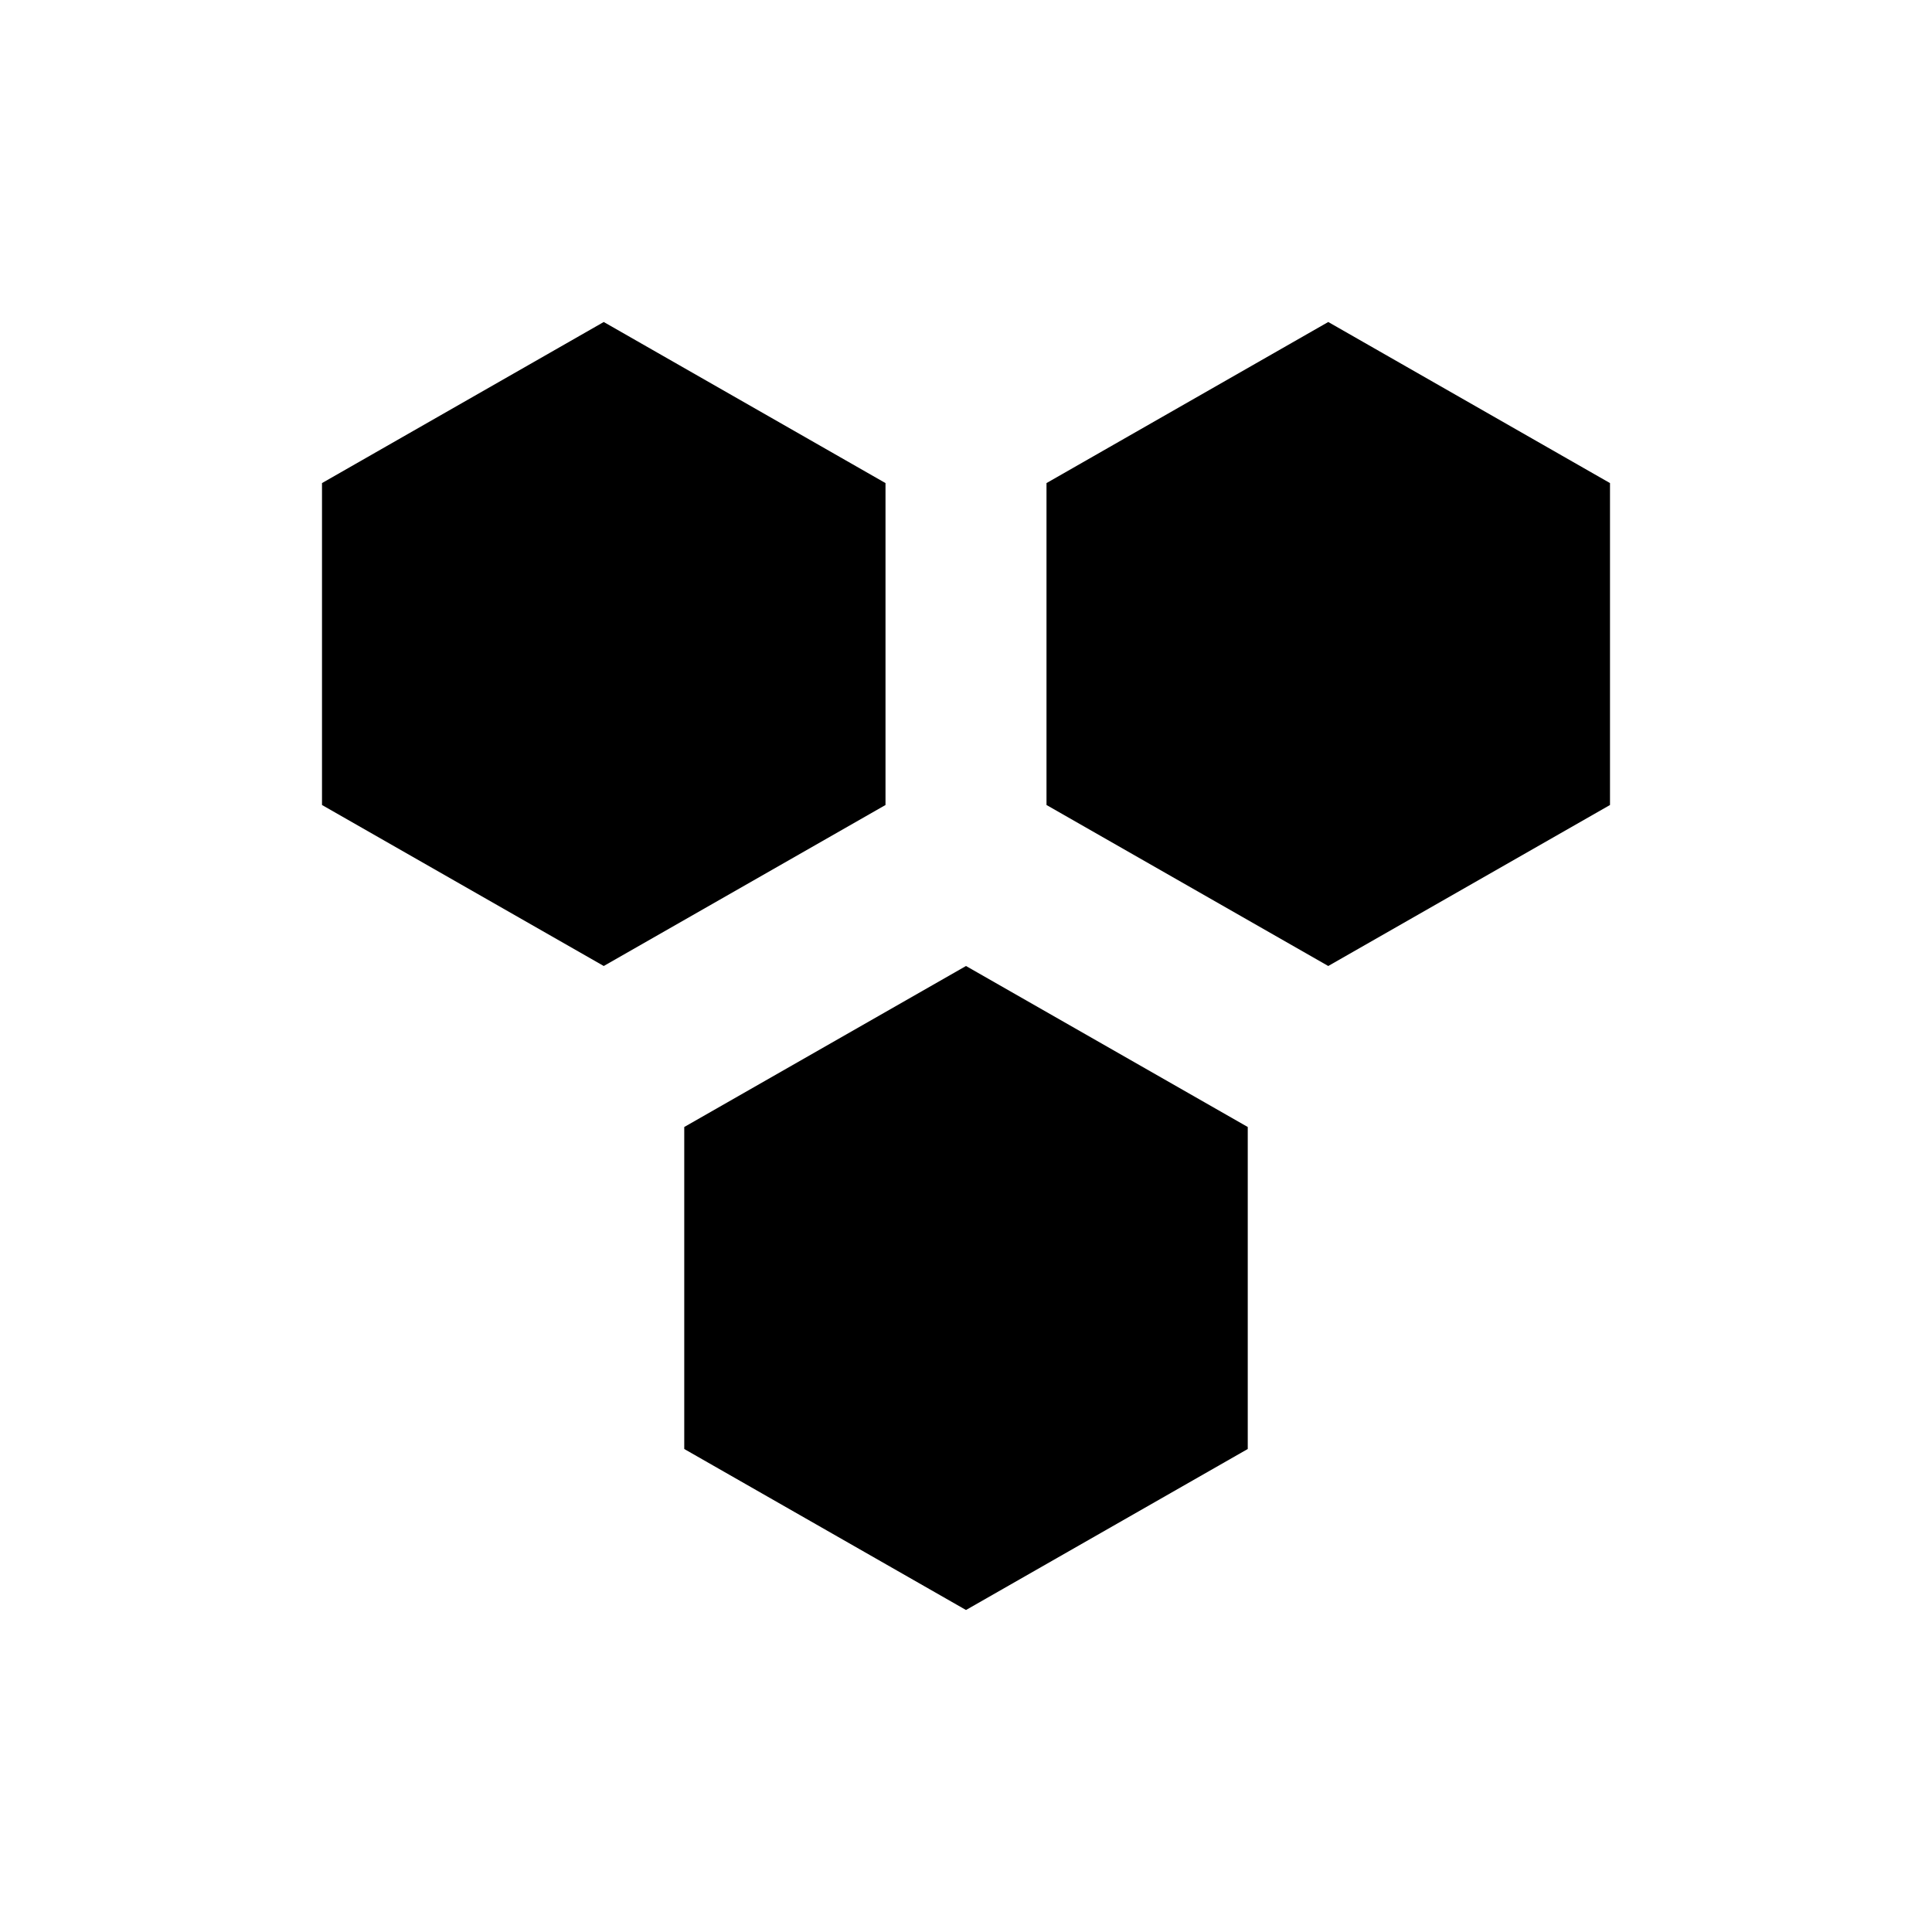
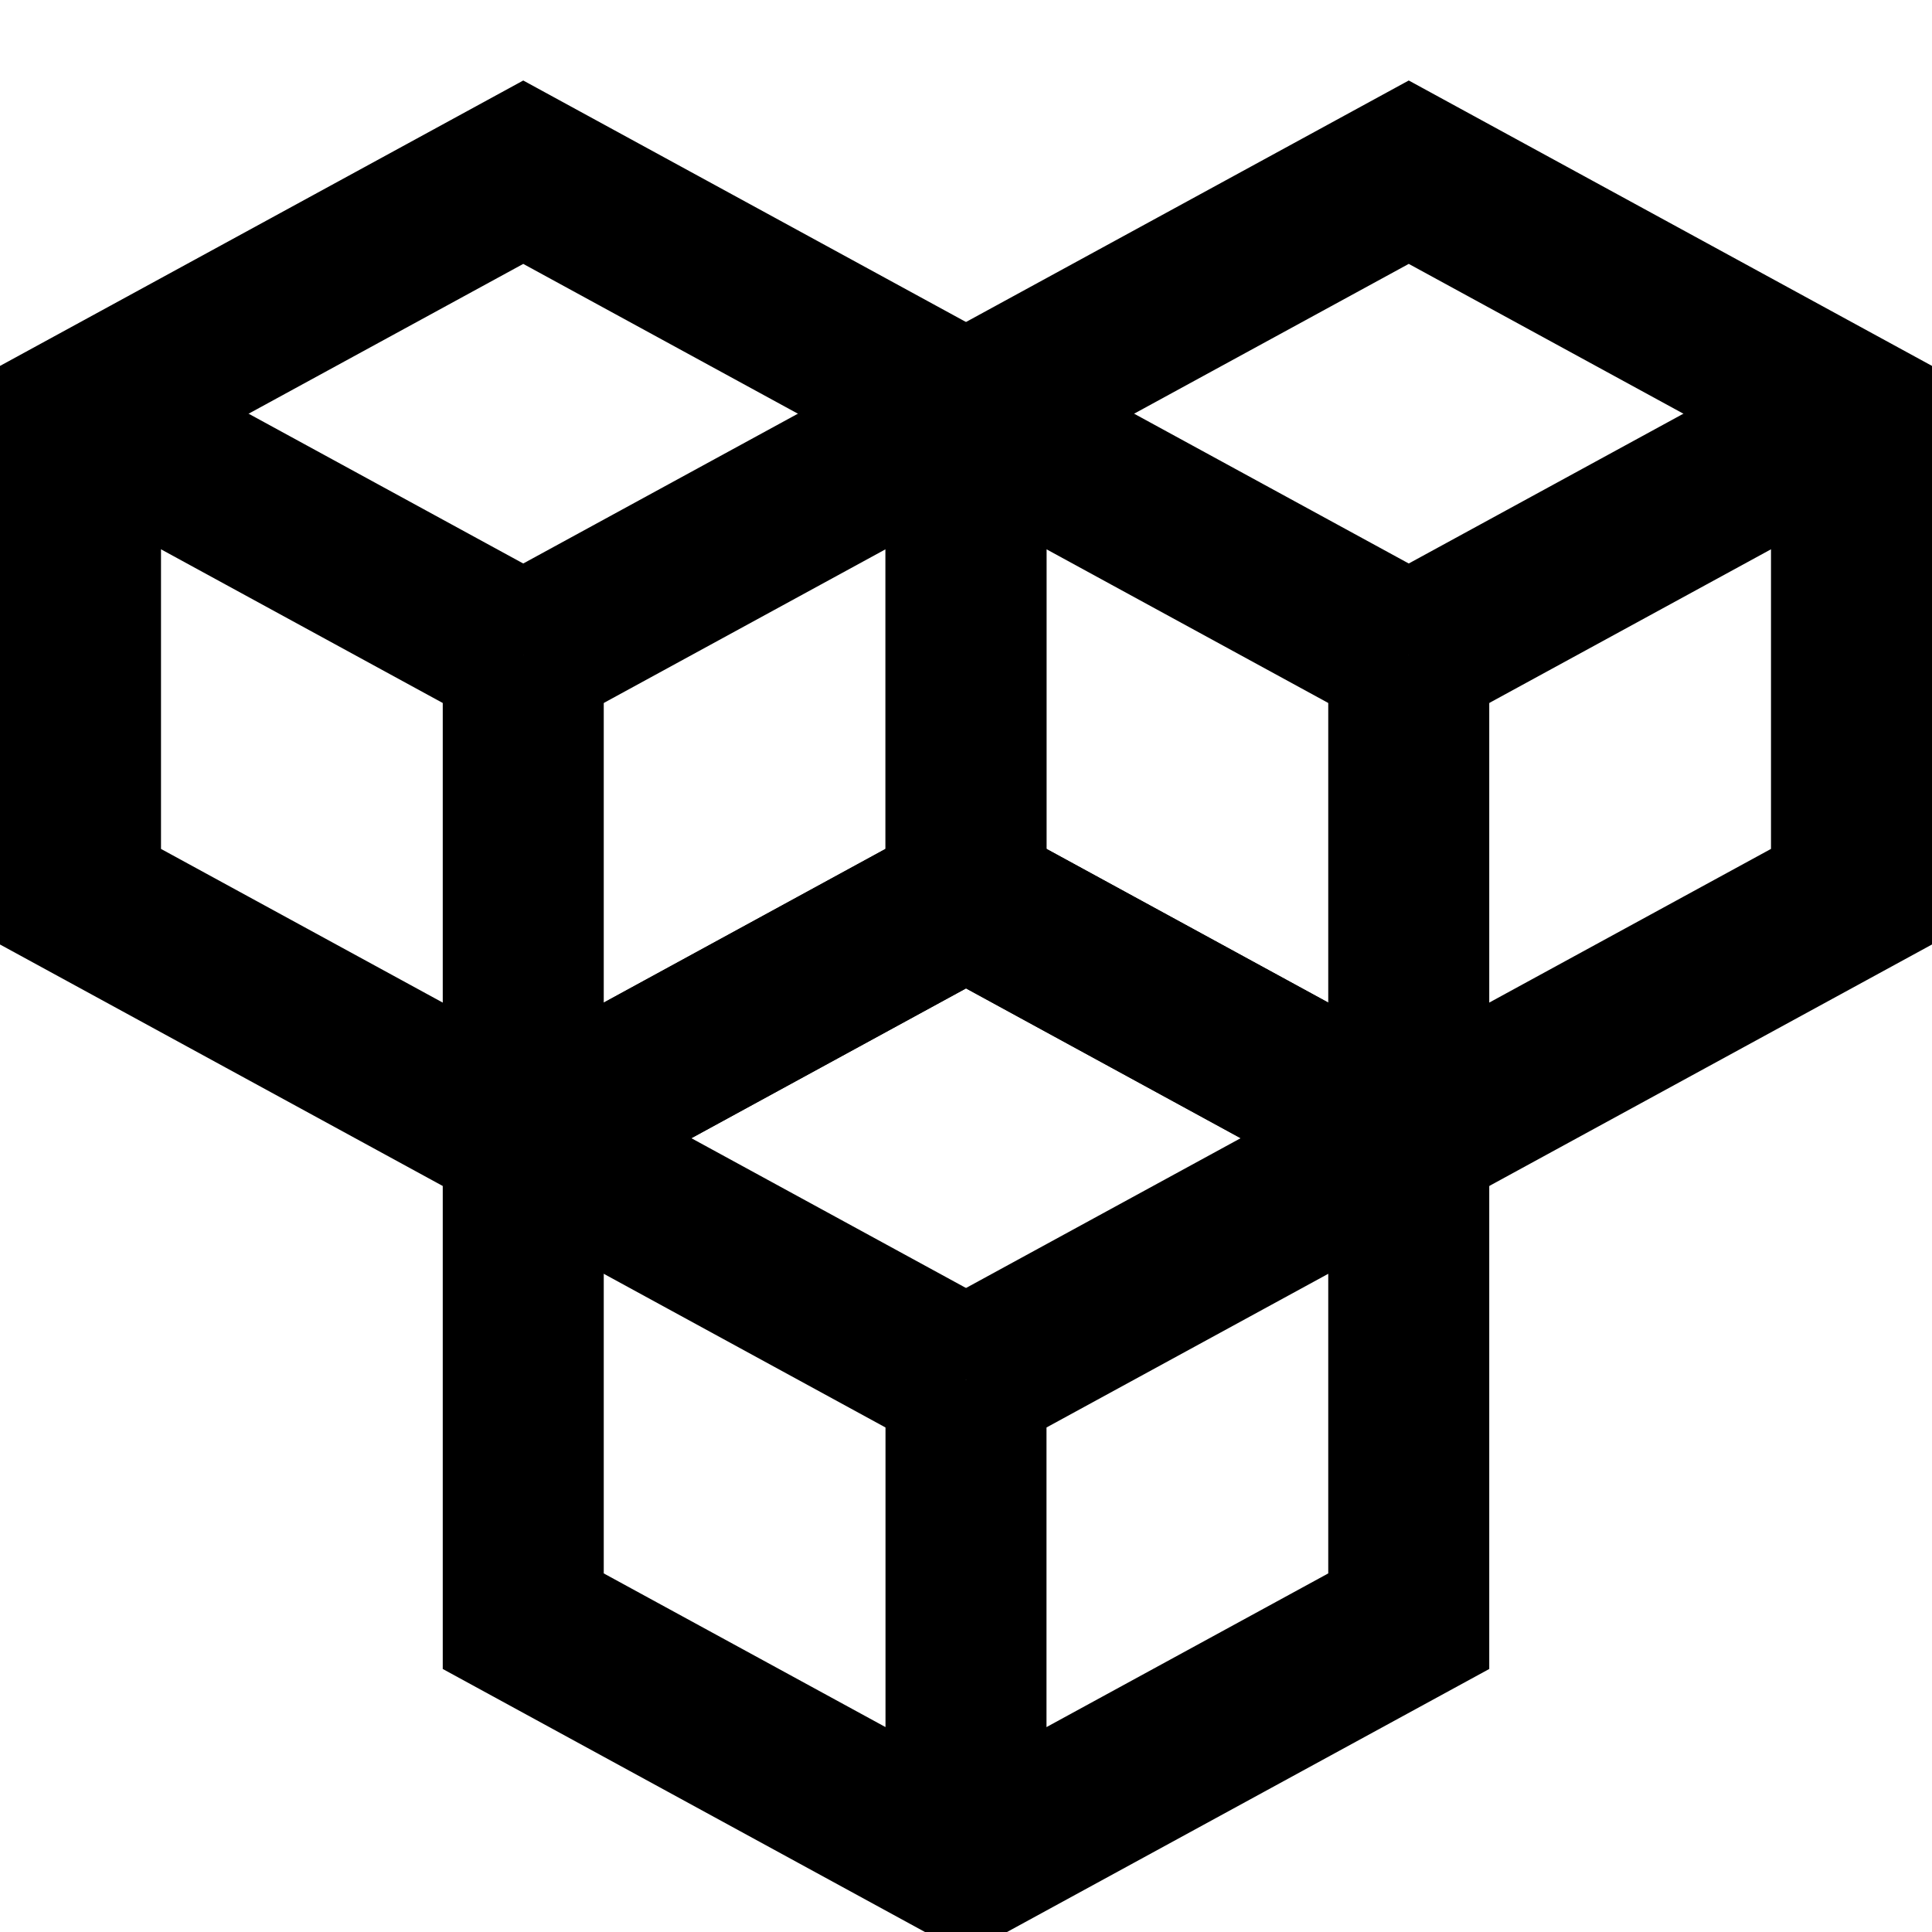
<svg width="24px" height="24px" viewBox="0 0 24 24">
  <g stroke="none" stroke-width="1" fill="none" fill-rule="evenodd">
-     <g fill="currentColor">
-       <g transform="translate(4, 4)">
-         <polygon points="3.5 -0 0 2.001 0 6 3.5 8 7 6 7 2.001" />
-         <polygon points="12.5 -0 9 2.001 9 6 12.5 8 16 6 16 2.001" />
-         <polygon points="4.5 10 4.5 14 8 16 11.5 14 11.5 10 8 8" />
+     <g stroke="currentColor" stroke-width="2">
+       <g transform="translate(1, 1)">
+         <g transform="translate(0, 0.2782)">
+           <polygon points="5.5 12.861 11 9.861 11 3.861 5.5 0.861 -0 3.861 -0 9.861" />
+           <path d="M-0,3.861 L5.5,6.861" />
+         </g>
+         <path d="M11,4.139 L5.5,7.139" />
+         <path d="M5.5,7.139 L5.5,13.139" />
+         <polygon points="16.5 13.139 22 10.139 22 4.139 16.5 1.139 11 4.139 11 10.139" />
+         <path d="M11,4.139 L16.5,7.139" />
+         <path d="M22,4.139 L16.5,7.139" />
+         <path d="M16.5,7.139 L16.5,13.139" />
+         <polygon points="11 22.139 16.5 19.139 16.5 13.139 11 10.139 5.5 13.139 5.5 19.139" />
+         <path d="M5.5,13.139 L11,16.139" />
+         <path d="M16.5,13.139 L11,16.139" />
+         <path d="M11,16.139 L11,22.139" />
      </g>
    </g>
  </g>
</svg>
